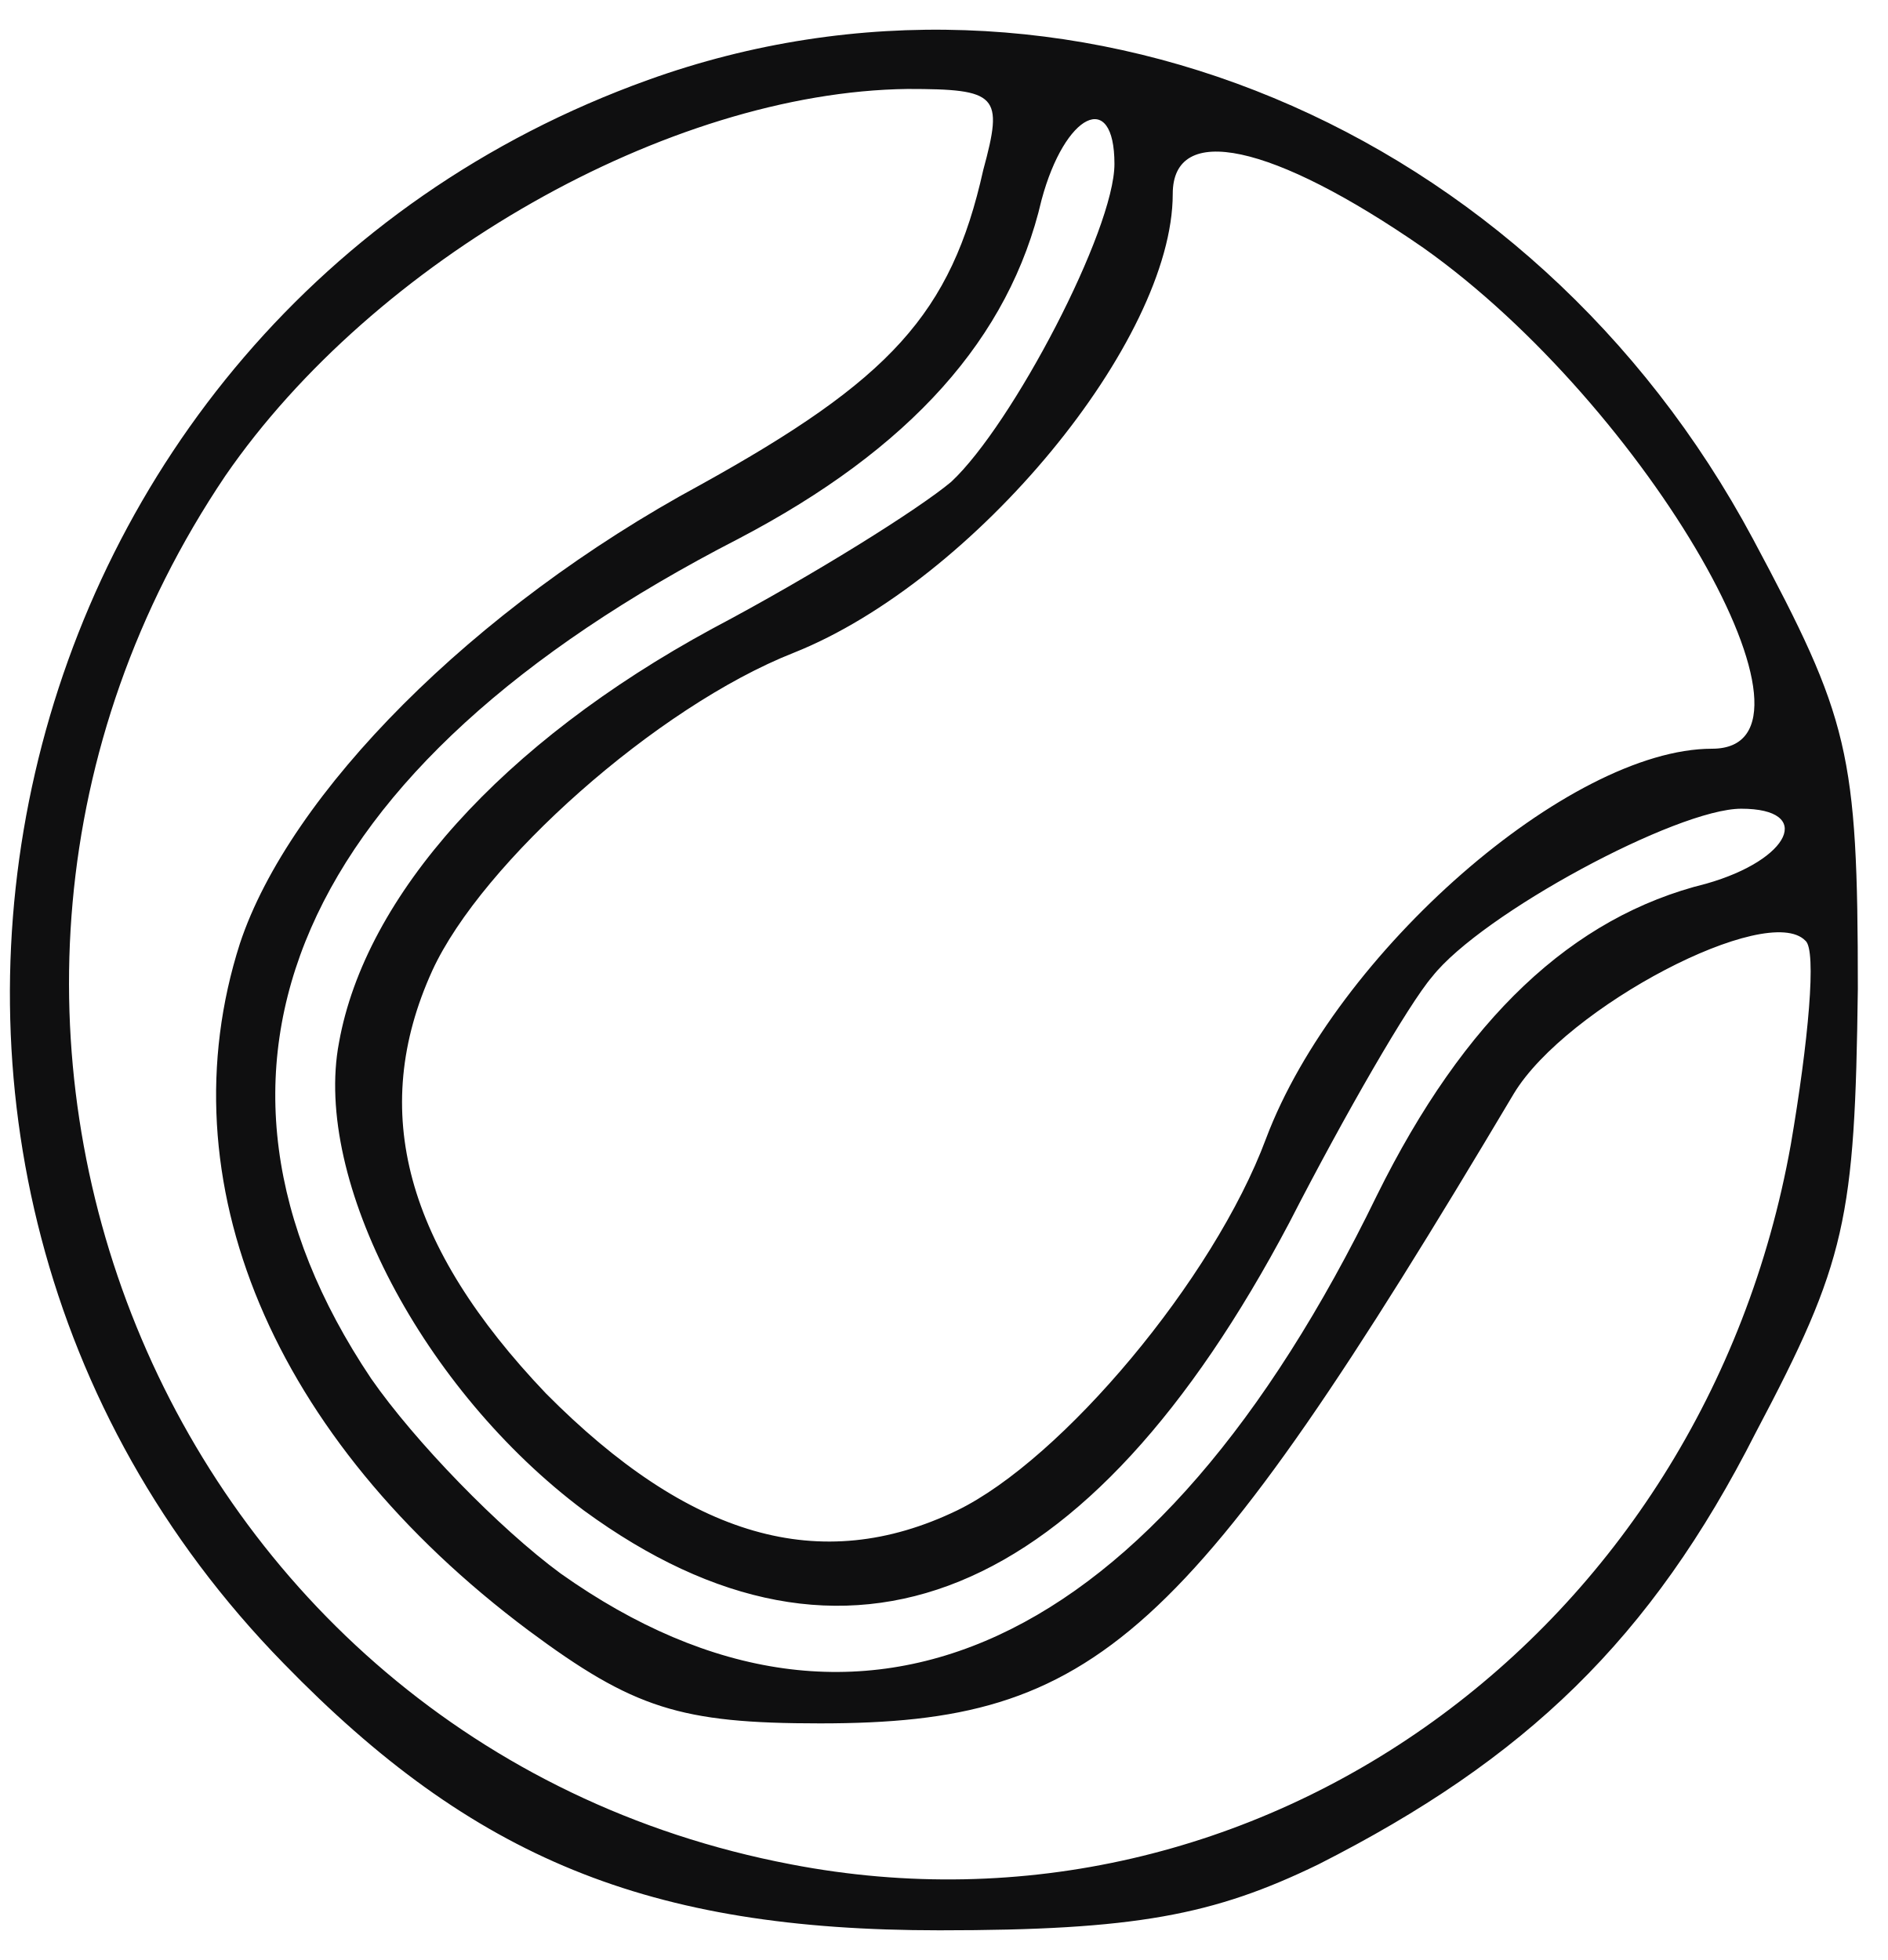
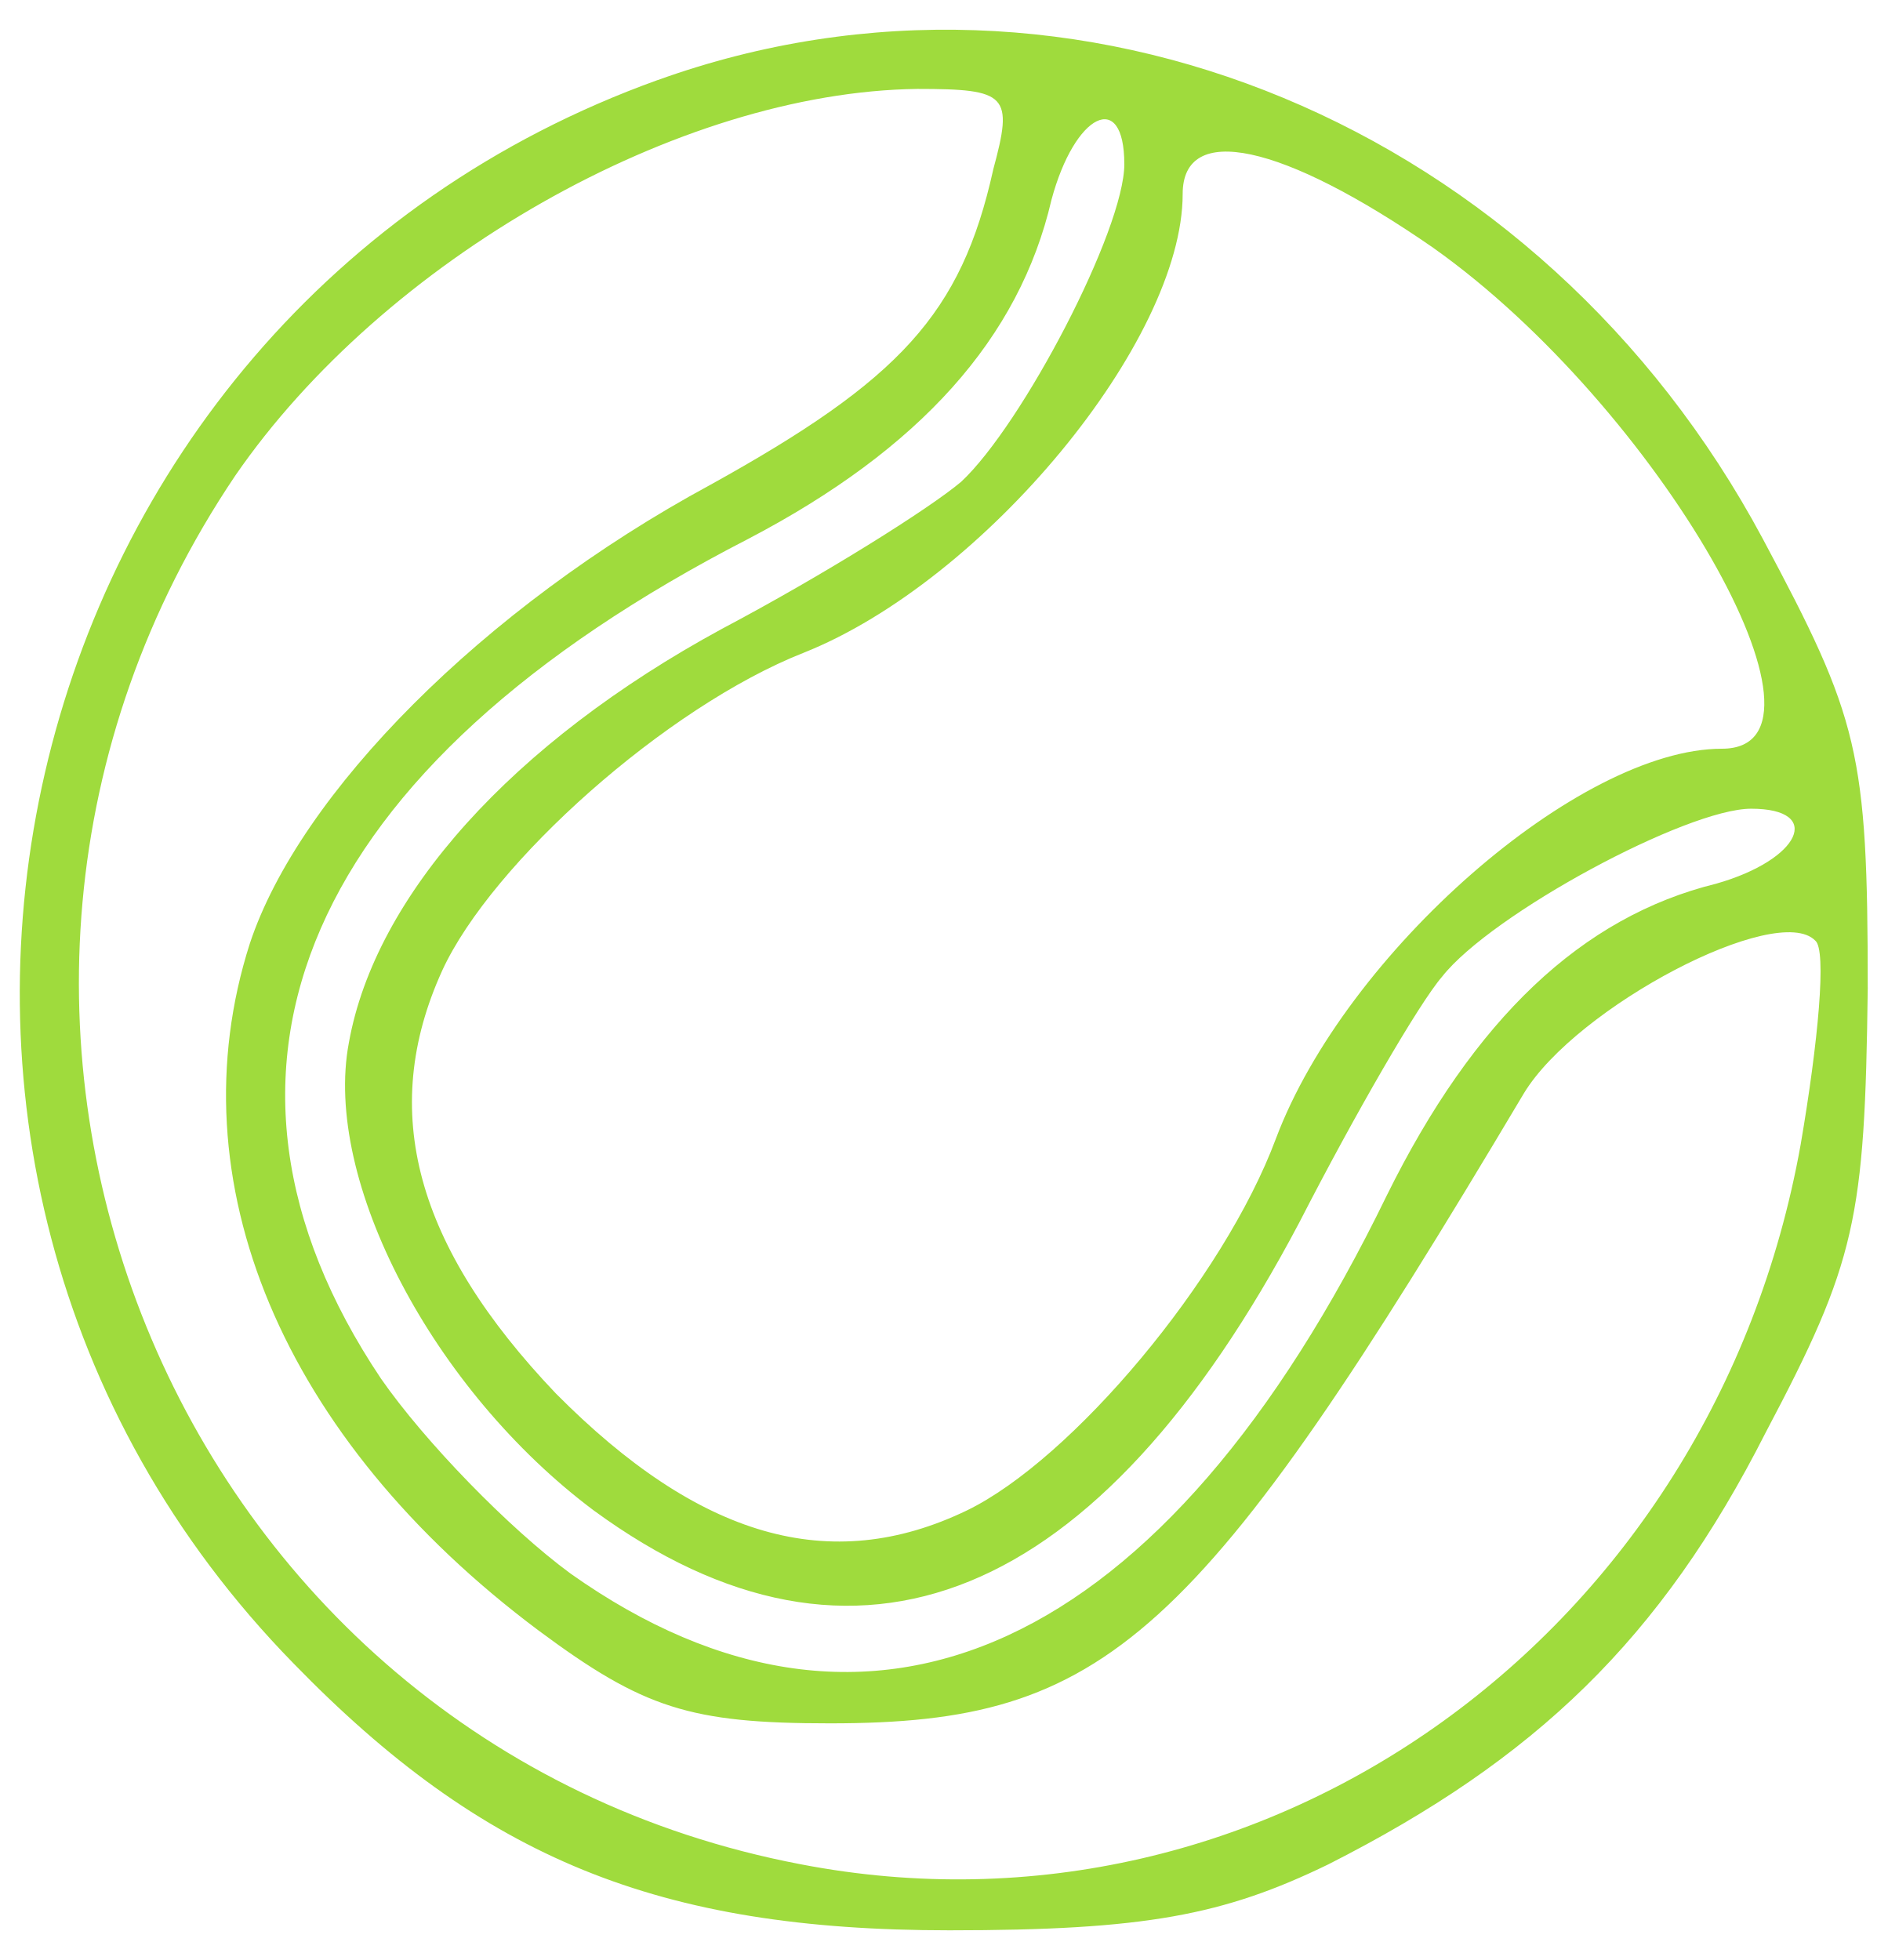
- <svg xmlns="http://www.w3.org/2000/svg" width="52" height="54" viewBox="0 0 52 54" fill="none">
-   <path d="M17.852 2.203C-0.298 8.731 -5.679 32.03 7.813 45.828C13.034 51.199 17.852 53.182 25.883 53.182C31.264 53.182 33.433 52.769 36.324 51.364C42.026 48.472 45.48 45.167 48.371 39.466C50.861 34.757 51.102 33.6 51.182 27.238C51.182 20.711 50.941 19.802 48.291 14.845C42.187 3.443 29.337 -1.928 17.852 2.203ZM27.088 4.682C26.205 8.648 24.518 10.466 19.298 13.357C13.034 16.745 7.974 21.868 6.608 25.999C4.52 32.526 7.492 39.632 14.559 44.92C17.451 47.068 18.736 47.481 22.591 47.481C30.22 47.481 32.71 45.25 41.705 30.13C43.151 27.734 48.692 24.842 49.736 25.916C50.057 26.164 49.816 28.725 49.335 31.535C46.925 45.002 34.638 53.843 21.788 51.364C4.44 48.059 -3.752 27.899 6.207 13.11C10.303 7.161 18.414 2.534 25 2.451C27.49 2.451 27.65 2.616 27.088 4.682ZM30.702 4.517C30.702 6.334 27.891 11.705 26.205 13.275C25.321 14.018 22.43 15.836 19.619 17.323C13.837 20.463 10.062 24.677 9.339 28.725C8.616 32.526 11.668 38.31 16.085 41.615C23.313 46.903 29.979 44.176 35.521 33.683C37.047 30.708 38.814 27.651 39.456 26.908C40.822 25.173 46.202 22.281 47.969 22.281C49.977 22.281 49.335 23.685 47.006 24.346C43.311 25.255 40.34 28.064 37.93 32.939C31.826 45.498 23.715 49.216 15.443 43.35C13.756 42.11 11.427 39.714 10.223 37.979C4.52 29.469 8.134 21.124 20.342 14.845C25.08 12.366 27.811 9.309 28.694 5.508C29.337 3.112 30.702 2.451 30.702 4.517ZM39.215 6.83C45.399 11.209 50.78 20.628 47.166 20.628C43.231 20.628 36.806 26.247 34.878 31.369C33.433 35.253 29.256 40.21 26.365 41.615C22.591 43.432 18.977 42.358 15.041 38.392C11.186 34.344 10.142 30.626 11.909 26.742C13.274 23.768 18.093 19.472 21.868 17.984C26.847 16.001 32.308 9.392 32.308 5.343C32.308 3.36 35.039 3.938 39.215 6.83Z" fill="#0F0F10" />
+ <svg xmlns="http://www.w3.org/2000/svg" version="1.1" width="52" height="54" viewBox="0,0,246.516,256">
+   <g fill="#9fdb3d" fill-rule="nonzero" stroke="none" stroke-width="1" stroke-linecap="butt" stroke-linejoin="miter" stroke-miterlimit="10" stroke-dasharray="" stroke-dashoffset="0" font-family="none" font-weight="none" font-size="none" text-anchor="none" style="mix-blend-mode: normal">
+     <g transform="translate(1.29154,-0.00034) scale(4.74074,4.74074)">
+       <path d="M17.852,2.203c-18.151,6.527 -23.532,29.827 -10.039,43.625c5.22,5.37 10.039,7.354 18.07,7.354c5.381,0 7.549,-0.413 10.441,-1.818c5.702,-2.892 9.156,-6.197 12.047,-11.898c2.49,-4.71 2.731,-5.866 2.811,-12.228c0,-6.527 -0.241,-7.436 -2.891,-12.393c-6.104,-11.402 -18.954,-16.773 -30.438,-12.641zM27.088,4.682c-0.883,3.966 -2.57,5.784 -7.79,8.675c-6.264,3.388 -11.324,8.51 -12.689,12.641c-2.088,6.527 0.883,13.633 7.951,18.921c2.891,2.148 4.176,2.561 8.031,2.561c7.63,0 10.119,-2.231 19.114,-17.351c1.446,-2.396 6.987,-5.288 8.031,-4.214c0.321,0.248 0.08,2.809 -0.402,5.618c-2.409,13.468 -14.697,22.308 -27.547,19.83c-17.347,-3.305 -25.539,-23.465 -15.581,-38.255c4.096,-5.949 12.207,-10.576 18.793,-10.658c2.49,0 2.65,0.165 2.088,2.231zM30.702,4.517c0,1.818 -2.811,7.188 -4.497,8.758c-0.883,0.744 -3.775,2.561 -6.586,4.049c-5.782,3.14 -9.557,7.354 -10.28,11.402c-0.723,3.801 2.329,9.584 6.746,12.889c7.228,5.288 13.894,2.561 19.436,-7.932c1.526,-2.974 3.293,-6.032 3.935,-6.775c1.365,-1.735 6.746,-4.627 8.513,-4.627c2.008,0 1.365,1.405 -0.964,2.066c-3.694,0.909 -6.666,3.718 -9.075,8.593c-6.104,12.559 -14.215,16.277 -22.488,10.411c-1.687,-1.239 -4.016,-3.635 -5.22,-5.37c-5.702,-8.51 -2.088,-16.855 10.119,-23.134c4.738,-2.479 7.469,-5.536 8.352,-9.336c0.642,-2.396 2.008,-3.057 2.008,-0.991zM39.215,6.83c6.184,4.379 11.565,13.798 7.951,13.798c-3.935,0 -10.36,5.618 -12.288,10.741c-1.446,3.883 -5.622,8.841 -8.513,10.245c-3.775,1.818 -7.389,0.744 -11.324,-3.222c-3.855,-4.048 -4.899,-7.767 -3.132,-11.65c1.365,-2.974 6.184,-7.271 9.959,-8.758c4.979,-1.983 10.441,-8.593 10.441,-12.641c0,-1.983 2.731,-1.405 6.907,1.487z" />
+     </g>
+   </g>
</svg>
